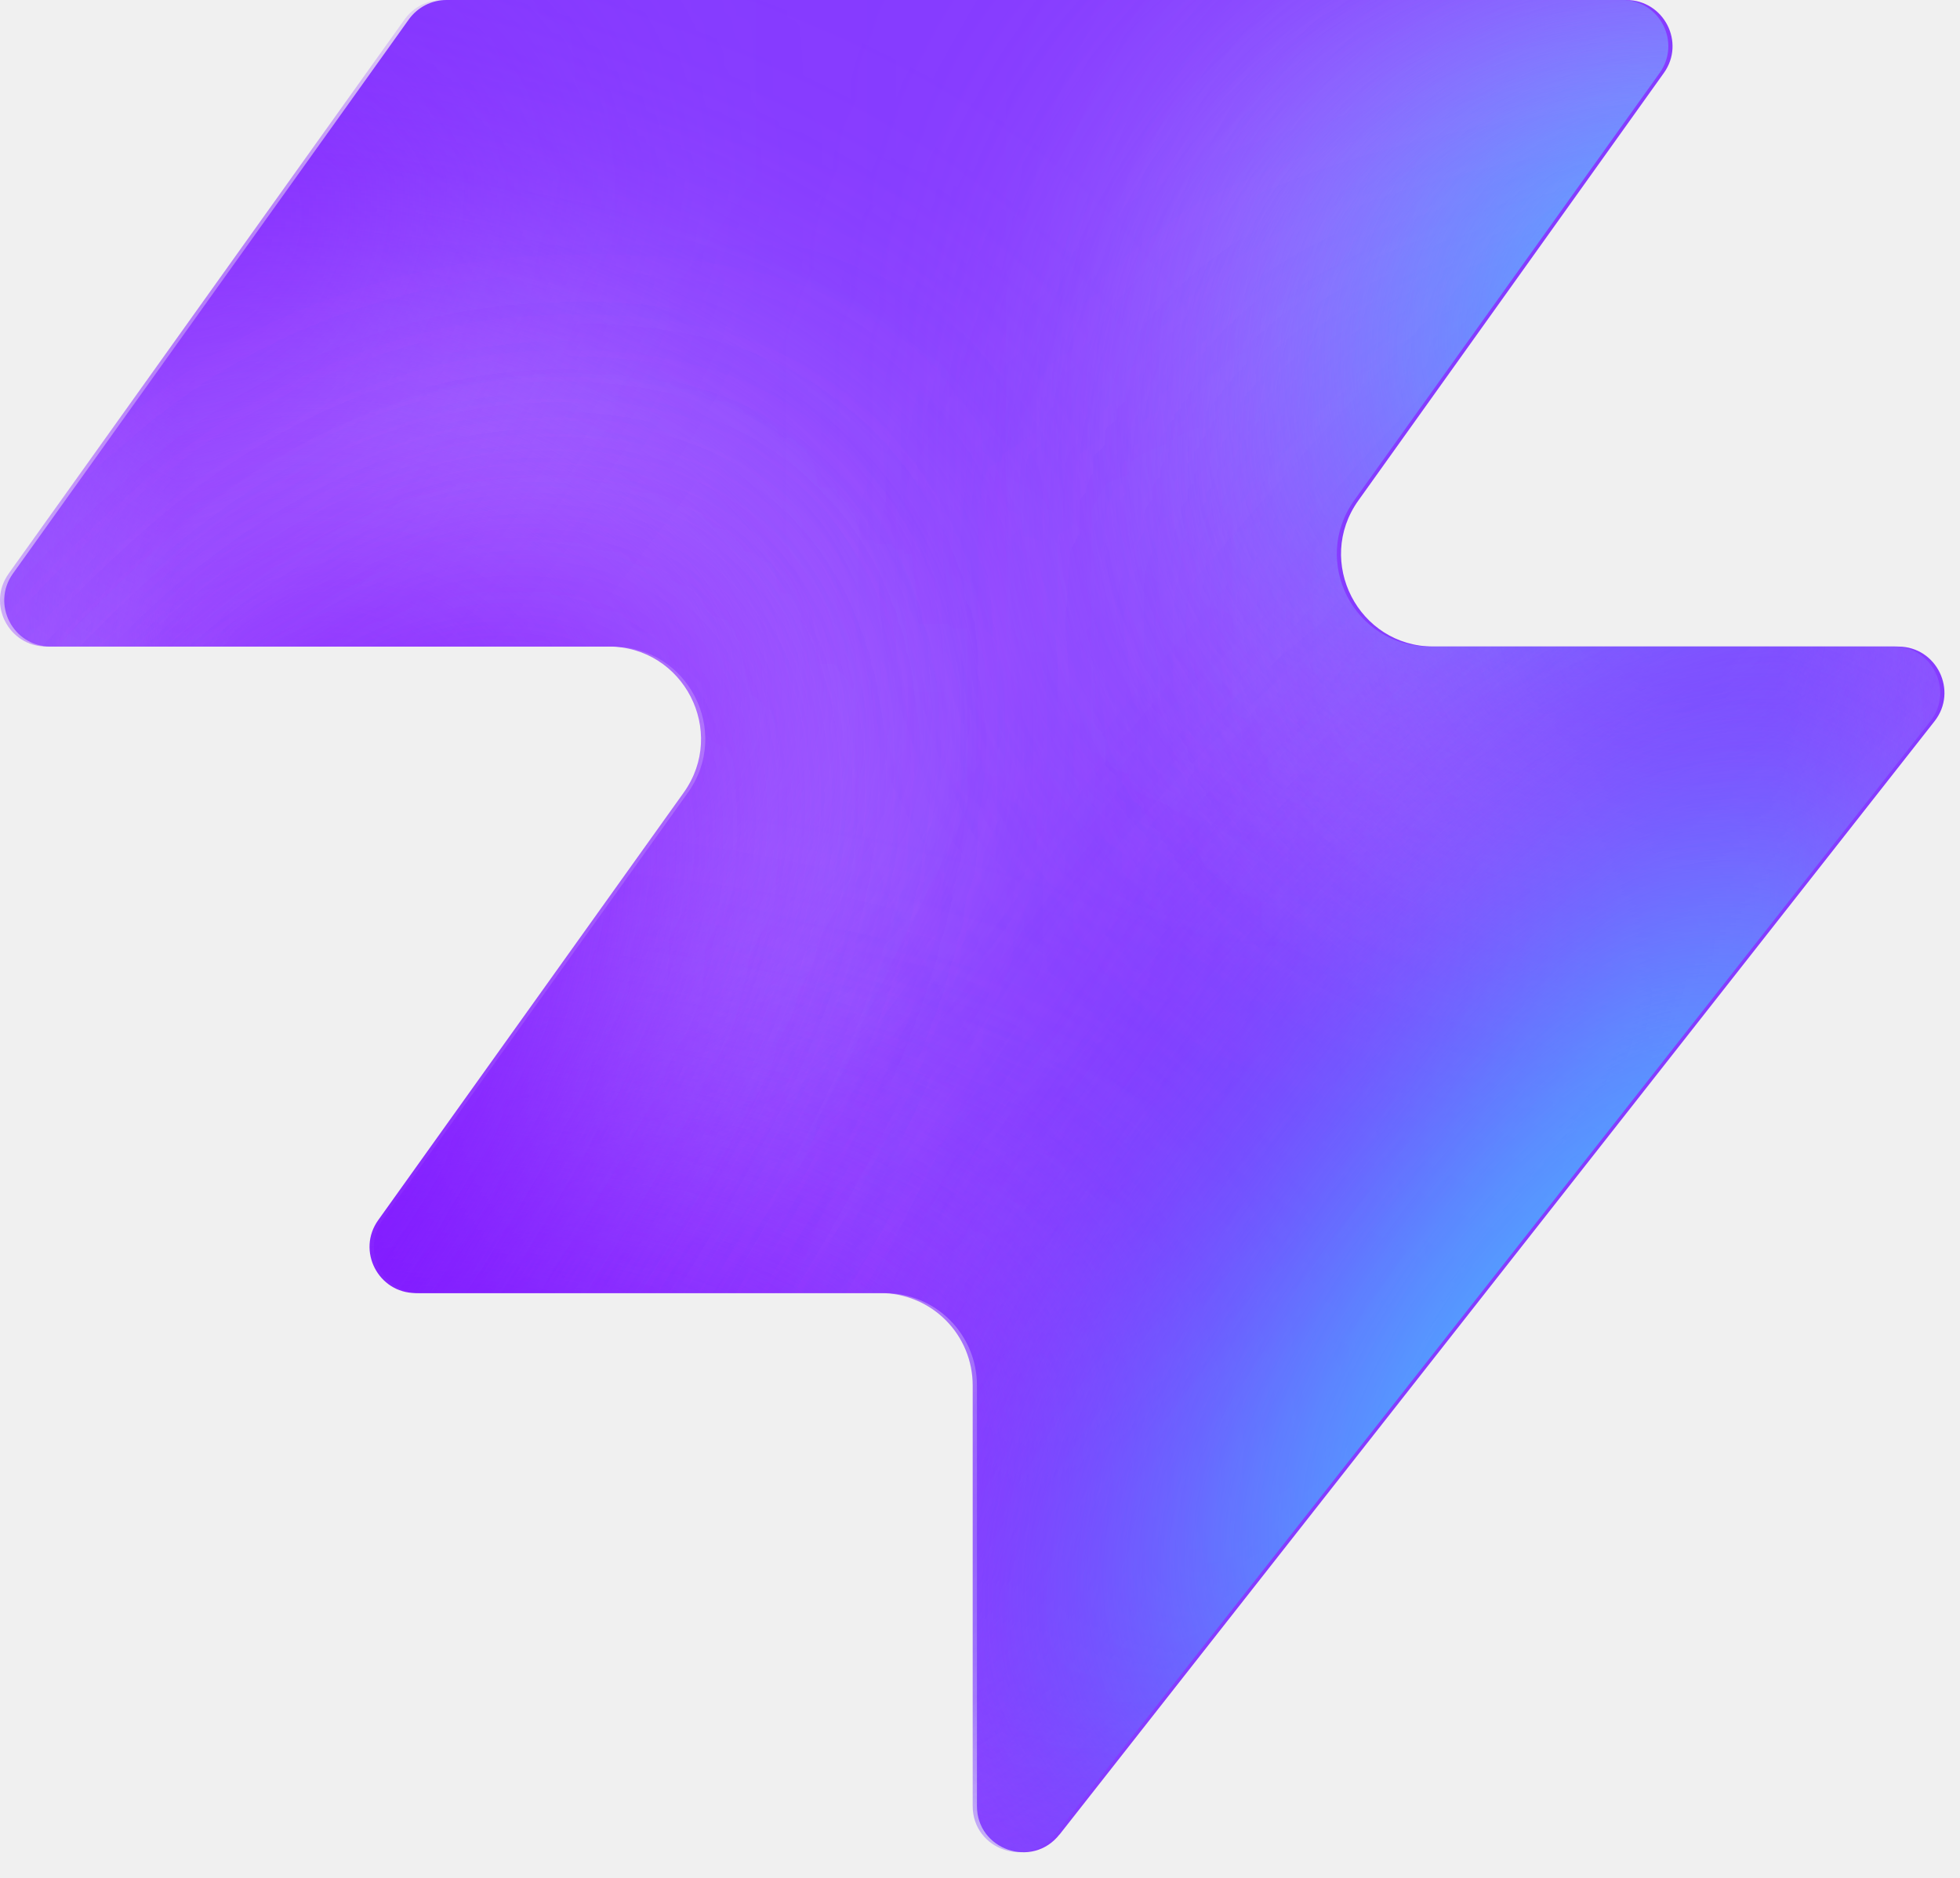
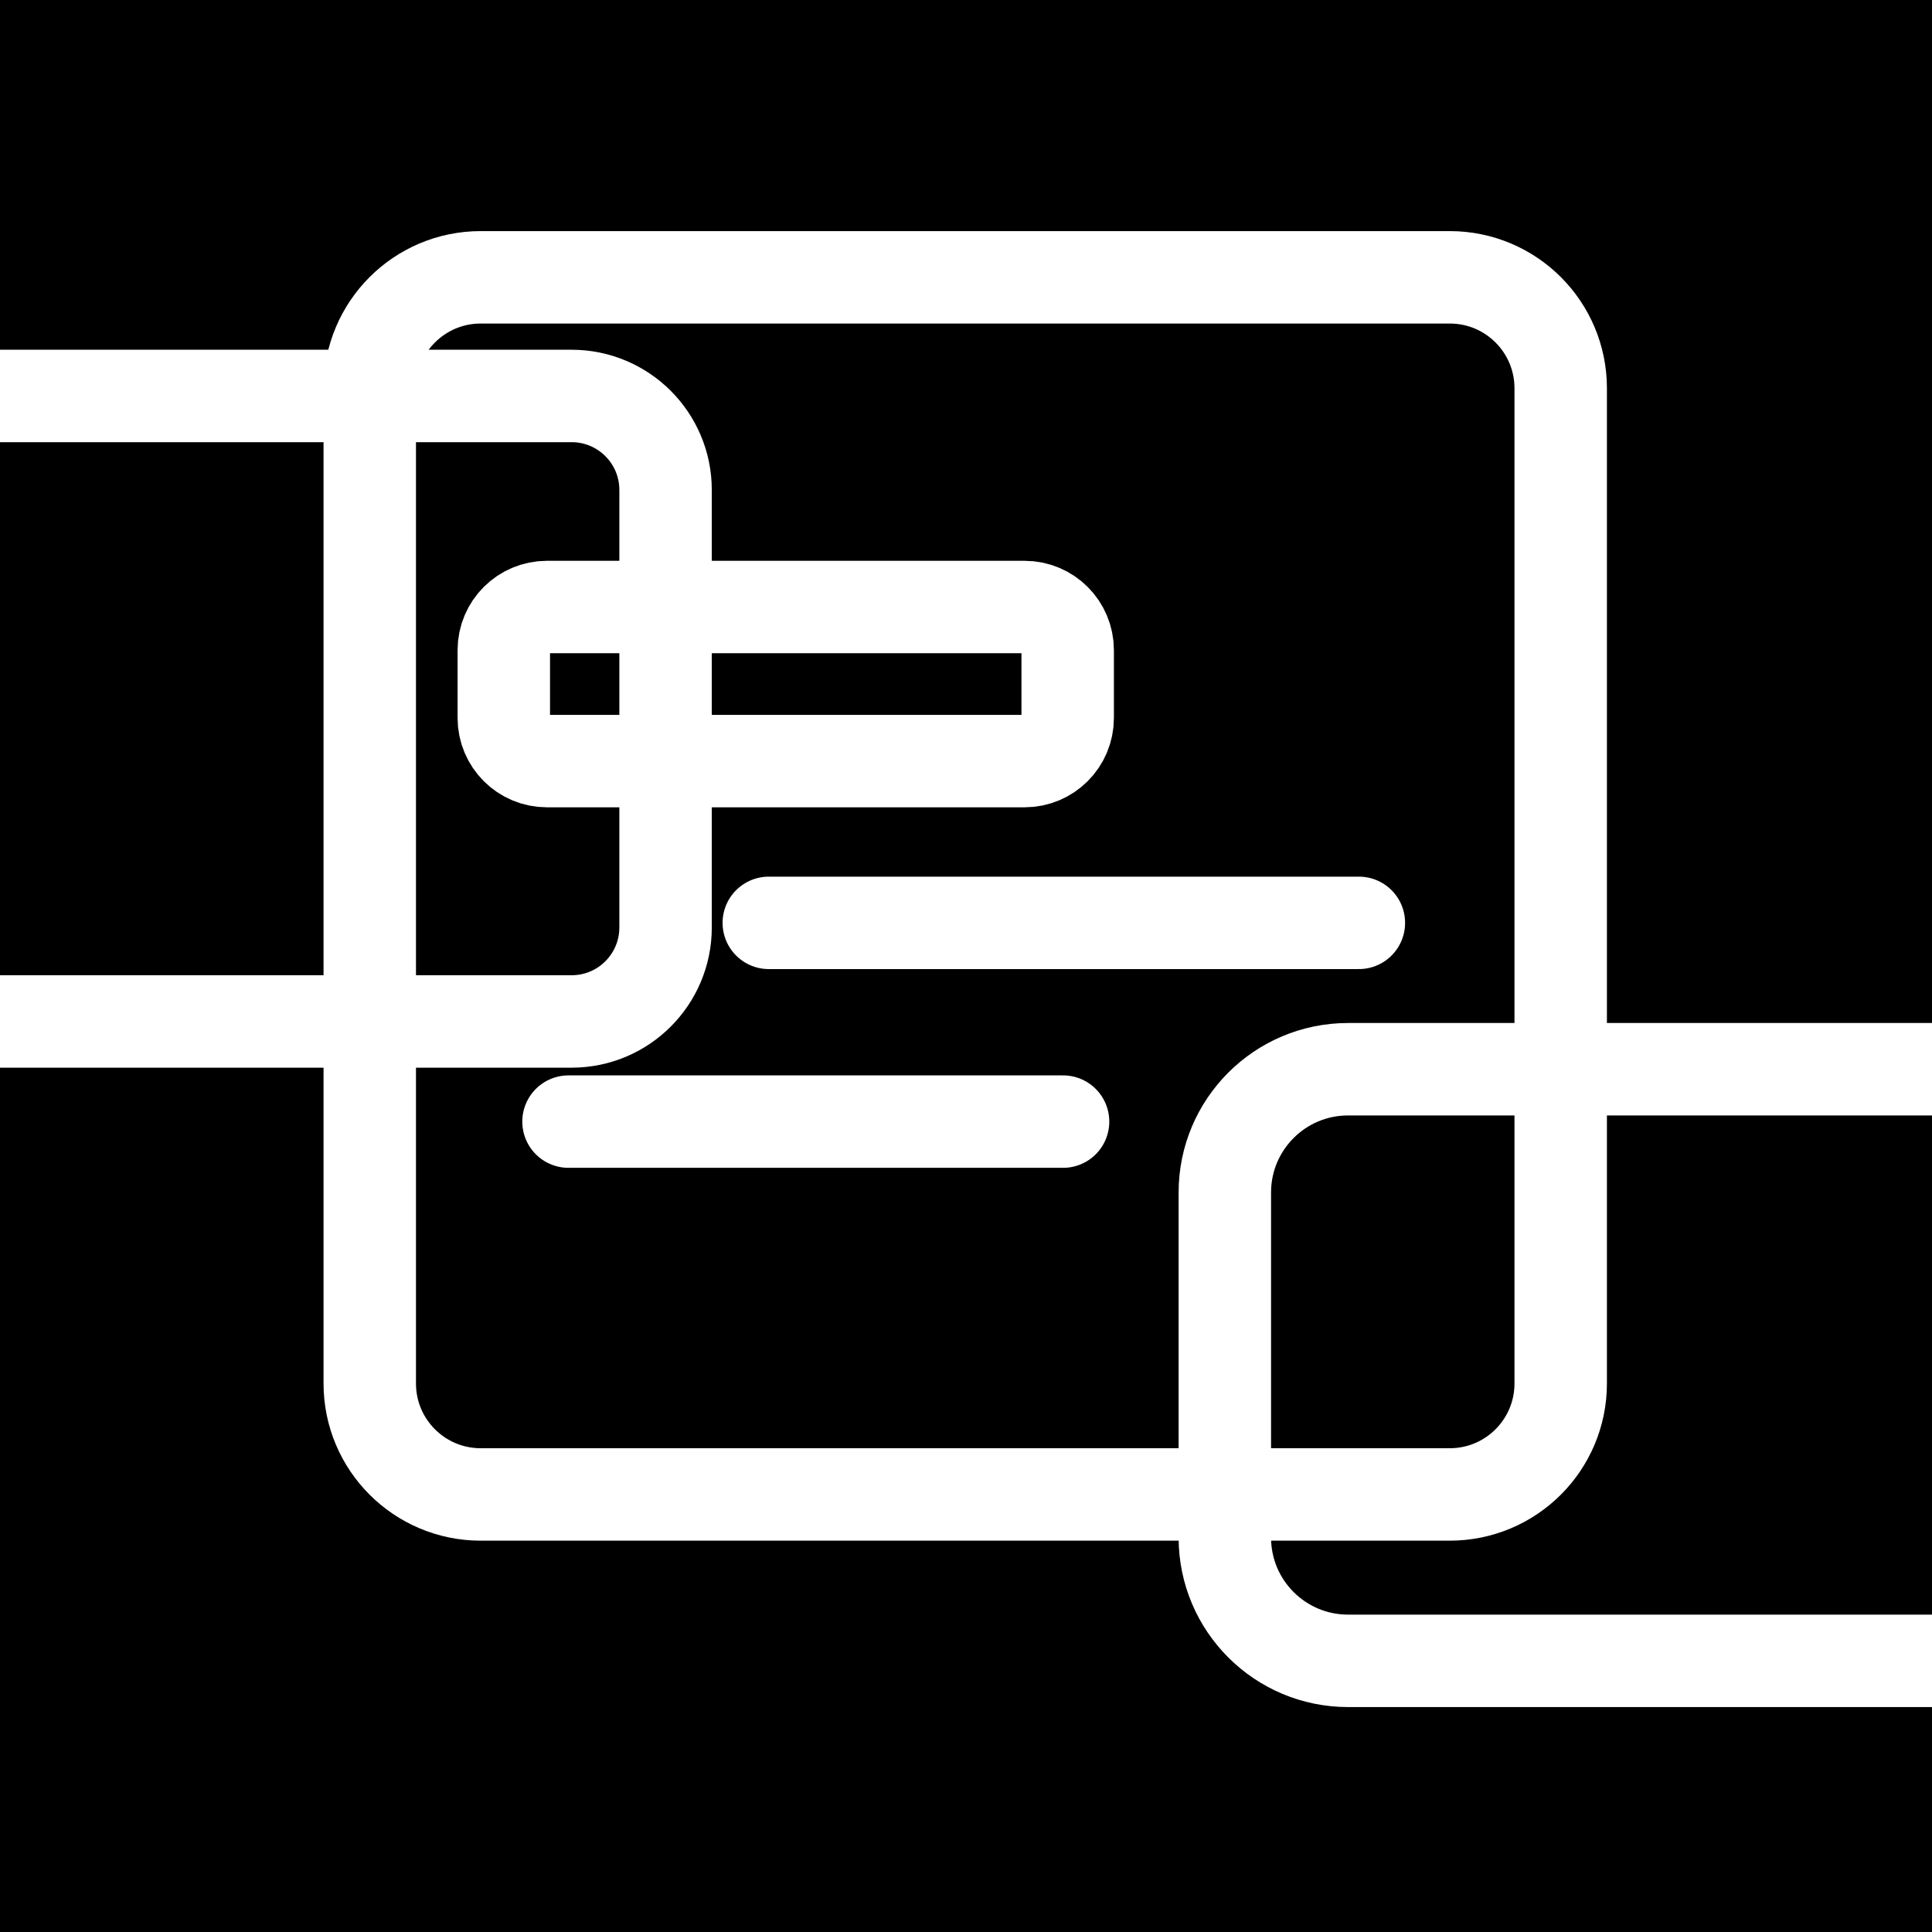
- <svg xmlns="http://www.w3.org/2000/svg" width="48" height="46" fill="none" viewBox="0 0 48 46">
-   <path fill="#863bff" d="M25.946 44.938c-.664.845-2.021.375-2.021-.698V33.937a2.26 2.26 0 0 0-2.262-2.262H10.287c-.92 0-1.456-1.04-.92-1.788l7.48-10.471c1.07-1.497 0-3.578-1.842-3.578H1.237c-.92 0-1.456-1.04-.92-1.788L10.013.474c.214-.297.556-.474.92-.474h28.894c.92 0 1.456 1.04.92 1.788l-7.48 10.471c-1.07 1.498 0 3.579 1.842 3.579h11.377c.943 0 1.473 1.088.89 1.83L25.947 44.94z" style="fill:#863bff;fill:color(display-p3 .525 .23 1);fill-opacity:1" />
-   <mask id="a" width="48" height="46" x="0" y="0" maskUnits="userSpaceOnUse" style="mask-type:alpha">
-     <path fill="#000" d="M25.842 44.938c-.664.844-2.021.375-2.021-.698V33.937a2.26 2.26 0 0 0-2.262-2.262H10.183c-.92 0-1.456-1.04-.92-1.788l7.48-10.471c1.07-1.498 0-3.579-1.842-3.579H1.133c-.92 0-1.456-1.04-.92-1.787L9.91.473c.214-.297.556-.474.92-.474h28.894c.92 0 1.456 1.04.92 1.788l-7.48 10.471c-1.07 1.498 0 3.578 1.842 3.578h11.377c.943 0 1.473 1.088.89 1.832L25.843 44.94z" style="fill:#000;fill-opacity:1" />
-   </mask>
-   <g mask="url(#a)">
-     <g filter="url(#b)">
-       <ellipse cx="5.508" cy="14.704" fill="#ede6ff" rx="5.508" ry="14.704" style="fill:#ede6ff;fill:color(display-p3 .927 .903 1);fill-opacity:1" transform="matrix(.00324 1 1 -.00324 -4.47 31.516)" />
-     </g>
-     <g filter="url(#c)">
-       <ellipse cx="10.399" cy="29.851" fill="#ede6ff" rx="10.399" ry="29.851" style="fill:#ede6ff;fill:color(display-p3 .927 .903 1);fill-opacity:1" transform="matrix(.00324 1 1 -.00324 -39.328 7.883)" />
-     </g>
-     <g filter="url(#d)">
-       <ellipse cx="5.508" cy="30.487" fill="#7e14ff" rx="5.508" ry="30.487" style="fill:#7e14ff;fill:color(display-p3 .492 .077 1);fill-opacity:1" transform="rotate(89.814 -25.913 -14.639)scale(1 -1)" />
-     </g>
-     <g filter="url(#e)">
-       <ellipse cx="5.508" cy="30.599" fill="#7e14ff" rx="5.508" ry="30.599" style="fill:#7e14ff;fill:color(display-p3 .492 .077 1);fill-opacity:1" transform="rotate(89.814 -32.644 -3.334)scale(1 -1)" />
-     </g>
-     <g filter="url(#f)">
-       <ellipse cx="5.508" cy="30.599" fill="#7e14ff" rx="5.508" ry="30.599" style="fill:#7e14ff;fill:color(display-p3 .492 .077 1);fill-opacity:1" transform="matrix(.00324 1 1 -.00324 -34.34 30.47)" />
-     </g>
-     <g filter="url(#g)">
-       <ellipse cx="14.072" cy="22.078" fill="#ede6ff" rx="14.072" ry="22.078" style="fill:#ede6ff;fill:color(display-p3 .927 .903 1);fill-opacity:1" transform="rotate(93.35 24.506 48.493)scale(-1 1)" />
-     </g>
-     <g filter="url(#h)">
-       <ellipse cx="3.47" cy="21.501" fill="#7e14ff" rx="3.47" ry="21.501" style="fill:#7e14ff;fill:color(display-p3 .492 .077 1);fill-opacity:1" transform="rotate(89.009 28.708 47.59)scale(-1 1)" />
-     </g>
-     <g filter="url(#i)">
-       <ellipse cx="3.47" cy="21.501" fill="#7e14ff" rx="3.47" ry="21.501" style="fill:#7e14ff;fill:color(display-p3 .492 .077 1);fill-opacity:1" transform="rotate(89.009 28.708 47.59)scale(-1 1)" />
-     </g>
-     <g filter="url(#j)">
-       <ellipse cx=".387" cy="8.972" fill="#7e14ff" rx="4.407" ry="29.108" style="fill:#7e14ff;fill:color(display-p3 .492 .077 1);fill-opacity:1" transform="rotate(39.51 .387 8.972)" />
-     </g>
-     <g filter="url(#k)">
-       <ellipse cx="47.523" cy="-6.092" fill="#7e14ff" rx="4.407" ry="29.108" style="fill:#7e14ff;fill:color(display-p3 .492 .077 1);fill-opacity:1" transform="rotate(37.892 47.523 -6.092)" />
-     </g>
-     <g filter="url(#l)">
-       <ellipse cx="41.412" cy="6.333" fill="#47bfff" rx="5.971" ry="9.665" style="fill:#47bfff;fill:color(display-p3 .28 .748 1);fill-opacity:1" transform="rotate(37.892 41.412 6.333)" />
-     </g>
-     <g filter="url(#m)">
-       <ellipse cx="-1.879" cy="38.332" fill="#7e14ff" rx="4.407" ry="29.108" style="fill:#7e14ff;fill:color(display-p3 .492 .077 1);fill-opacity:1" transform="rotate(37.892 -1.88 38.332)" />
-     </g>
-     <g filter="url(#n)">
-       <ellipse cx="-1.879" cy="38.332" fill="#7e14ff" rx="4.407" ry="29.108" style="fill:#7e14ff;fill:color(display-p3 .492 .077 1);fill-opacity:1" transform="rotate(37.892 -1.88 38.332)" />
-     </g>
-     <g filter="url(#o)">
-       <ellipse cx="35.651" cy="29.907" fill="#7e14ff" rx="4.407" ry="29.108" style="fill:#7e14ff;fill:color(display-p3 .492 .077 1);fill-opacity:1" transform="rotate(37.892 35.651 29.907)" />
-     </g>
-     <g filter="url(#p)">
-       <ellipse cx="38.418" cy="32.4" fill="#47bfff" rx="5.971" ry="15.297" style="fill:#47bfff;fill:color(display-p3 .28 .748 1);fill-opacity:1" transform="rotate(37.892 38.418 32.4)" />
-     </g>
+ <svg xmlns="http://www.w3.org/2000/svg" width="64" height="64" viewBox="0 0 1254 1254" fill="none">
+   <rect width="1254" height="1254" fill="#000" />
+   <g stroke="#fff" stroke-width="60" stroke-linecap="round" stroke-linejoin="round">
+     <rect x="240" y="180" width="773" height="790" rx="72" />
+     <path d="M-64 257H371a61 61 0 0 1 61 61V602a61 61 0 0 1-61 61H-64" />
+     <rect x="327" y="394" width="366" height="100" rx="28" />
+     <path d="M499 599H882M369 728H690" />
+     <path d="M1318 694H875a80 80 0 0 0-80 80V998a80 80 0 0 0 80 80H1318" />
  </g>
-   <defs>
-     <filter id="b" width="60.045" height="41.654" x="-19.77" y="16.149" color-interpolation-filters="sRGB" filterUnits="userSpaceOnUse">
-       <feFlood flood-opacity="0" result="BackgroundImageFix" />
-       <feBlend in="SourceGraphic" in2="BackgroundImageFix" result="shape" />
-       <feGaussianBlur result="effect1_foregroundBlur_2002_17158" stdDeviation="7.659" />
-     </filter>
-     <filter id="c" width="90.34" height="51.437" x="-54.613" y="-7.533" color-interpolation-filters="sRGB" filterUnits="userSpaceOnUse">
-       <feFlood flood-opacity="0" result="BackgroundImageFix" />
-       <feBlend in="SourceGraphic" in2="BackgroundImageFix" result="shape" />
-       <feGaussianBlur result="effect1_foregroundBlur_2002_17158" stdDeviation="7.659" />
-     </filter>
-     <filter id="d" width="79.355" height="29.4" x="-49.64" y="2.03" color-interpolation-filters="sRGB" filterUnits="userSpaceOnUse">
-       <feFlood flood-opacity="0" result="BackgroundImageFix" />
-       <feBlend in="SourceGraphic" in2="BackgroundImageFix" result="shape" />
-       <feGaussianBlur result="effect1_foregroundBlur_2002_17158" stdDeviation="4.596" />
-     </filter>
-     <filter id="e" width="79.579" height="29.4" x="-45.045" y="20.029" color-interpolation-filters="sRGB" filterUnits="userSpaceOnUse">
-       <feFlood flood-opacity="0" result="BackgroundImageFix" />
-       <feBlend in="SourceGraphic" in2="BackgroundImageFix" result="shape" />
-       <feGaussianBlur result="effect1_foregroundBlur_2002_17158" stdDeviation="4.596" />
-     </filter>
-     <filter id="f" width="79.579" height="29.4" x="-43.513" y="21.178" color-interpolation-filters="sRGB" filterUnits="userSpaceOnUse">
-       <feFlood flood-opacity="0" result="BackgroundImageFix" />
-       <feBlend in="SourceGraphic" in2="BackgroundImageFix" result="shape" />
-       <feGaussianBlur result="effect1_foregroundBlur_2002_17158" stdDeviation="4.596" />
-     </filter>
-     <filter id="g" width="74.749" height="58.852" x="15.756" y="-17.901" color-interpolation-filters="sRGB" filterUnits="userSpaceOnUse">
-       <feFlood flood-opacity="0" result="BackgroundImageFix" />
-       <feBlend in="SourceGraphic" in2="BackgroundImageFix" result="shape" />
-       <feGaussianBlur result="effect1_foregroundBlur_2002_17158" stdDeviation="7.659" />
-     </filter>
-     <filter id="h" width="61.377" height="25.362" x="23.548" y="2.284" color-interpolation-filters="sRGB" filterUnits="userSpaceOnUse">
-       <feFlood flood-opacity="0" result="BackgroundImageFix" />
-       <feBlend in="SourceGraphic" in2="BackgroundImageFix" result="shape" />
-       <feGaussianBlur result="effect1_foregroundBlur_2002_17158" stdDeviation="4.596" />
-     </filter>
-     <filter id="i" width="61.377" height="25.362" x="23.548" y="2.284" color-interpolation-filters="sRGB" filterUnits="userSpaceOnUse">
-       <feFlood flood-opacity="0" result="BackgroundImageFix" />
-       <feBlend in="SourceGraphic" in2="BackgroundImageFix" result="shape" />
-       <feGaussianBlur result="effect1_foregroundBlur_2002_17158" stdDeviation="4.596" />
-     </filter>
-     <filter id="j" width="56.045" height="63.649" x="-27.636" y="-22.853" color-interpolation-filters="sRGB" filterUnits="userSpaceOnUse">
-       <feFlood flood-opacity="0" result="BackgroundImageFix" />
-       <feBlend in="SourceGraphic" in2="BackgroundImageFix" result="shape" />
-       <feGaussianBlur result="effect1_foregroundBlur_2002_17158" stdDeviation="4.596" />
-     </filter>
-     <filter id="k" width="54.814" height="64.646" x="20.116" y="-38.415" color-interpolation-filters="sRGB" filterUnits="userSpaceOnUse">
-       <feFlood flood-opacity="0" result="BackgroundImageFix" />
-       <feBlend in="SourceGraphic" in2="BackgroundImageFix" result="shape" />
-       <feGaussianBlur result="effect1_foregroundBlur_2002_17158" stdDeviation="4.596" />
-     </filter>
-     <filter id="l" width="33.541" height="35.313" x="24.641" y="-11.323" color-interpolation-filters="sRGB" filterUnits="userSpaceOnUse">
-       <feFlood flood-opacity="0" result="BackgroundImageFix" />
-       <feBlend in="SourceGraphic" in2="BackgroundImageFix" result="shape" />
-       <feGaussianBlur result="effect1_foregroundBlur_2002_17158" stdDeviation="4.596" />
-     </filter>
-     <filter id="m" width="54.814" height="64.646" x="-29.286" y="6.009" color-interpolation-filters="sRGB" filterUnits="userSpaceOnUse">
-       <feFlood flood-opacity="0" result="BackgroundImageFix" />
-       <feBlend in="SourceGraphic" in2="BackgroundImageFix" result="shape" />
-       <feGaussianBlur result="effect1_foregroundBlur_2002_17158" stdDeviation="4.596" />
-     </filter>
-     <filter id="n" width="54.814" height="64.646" x="-29.286" y="6.009" color-interpolation-filters="sRGB" filterUnits="userSpaceOnUse">
-       <feFlood flood-opacity="0" result="BackgroundImageFix" />
-       <feBlend in="SourceGraphic" in2="BackgroundImageFix" result="shape" />
-       <feGaussianBlur result="effect1_foregroundBlur_2002_17158" stdDeviation="4.596" />
-     </filter>
-     <filter id="o" width="54.814" height="64.646" x="8.244" y="-2.416" color-interpolation-filters="sRGB" filterUnits="userSpaceOnUse">
-       <feFlood flood-opacity="0" result="BackgroundImageFix" />
-       <feBlend in="SourceGraphic" in2="BackgroundImageFix" result="shape" />
-       <feGaussianBlur result="effect1_foregroundBlur_2002_17158" stdDeviation="4.596" />
-     </filter>
-     <filter id="p" width="39.409" height="43.623" x="18.713" y="10.588" color-interpolation-filters="sRGB" filterUnits="userSpaceOnUse">
-       <feFlood flood-opacity="0" result="BackgroundImageFix" />
-       <feBlend in="SourceGraphic" in2="BackgroundImageFix" result="shape" />
-       <feGaussianBlur result="effect1_foregroundBlur_2002_17158" stdDeviation="4.596" />
-     </filter>
-   </defs>
</svg>
